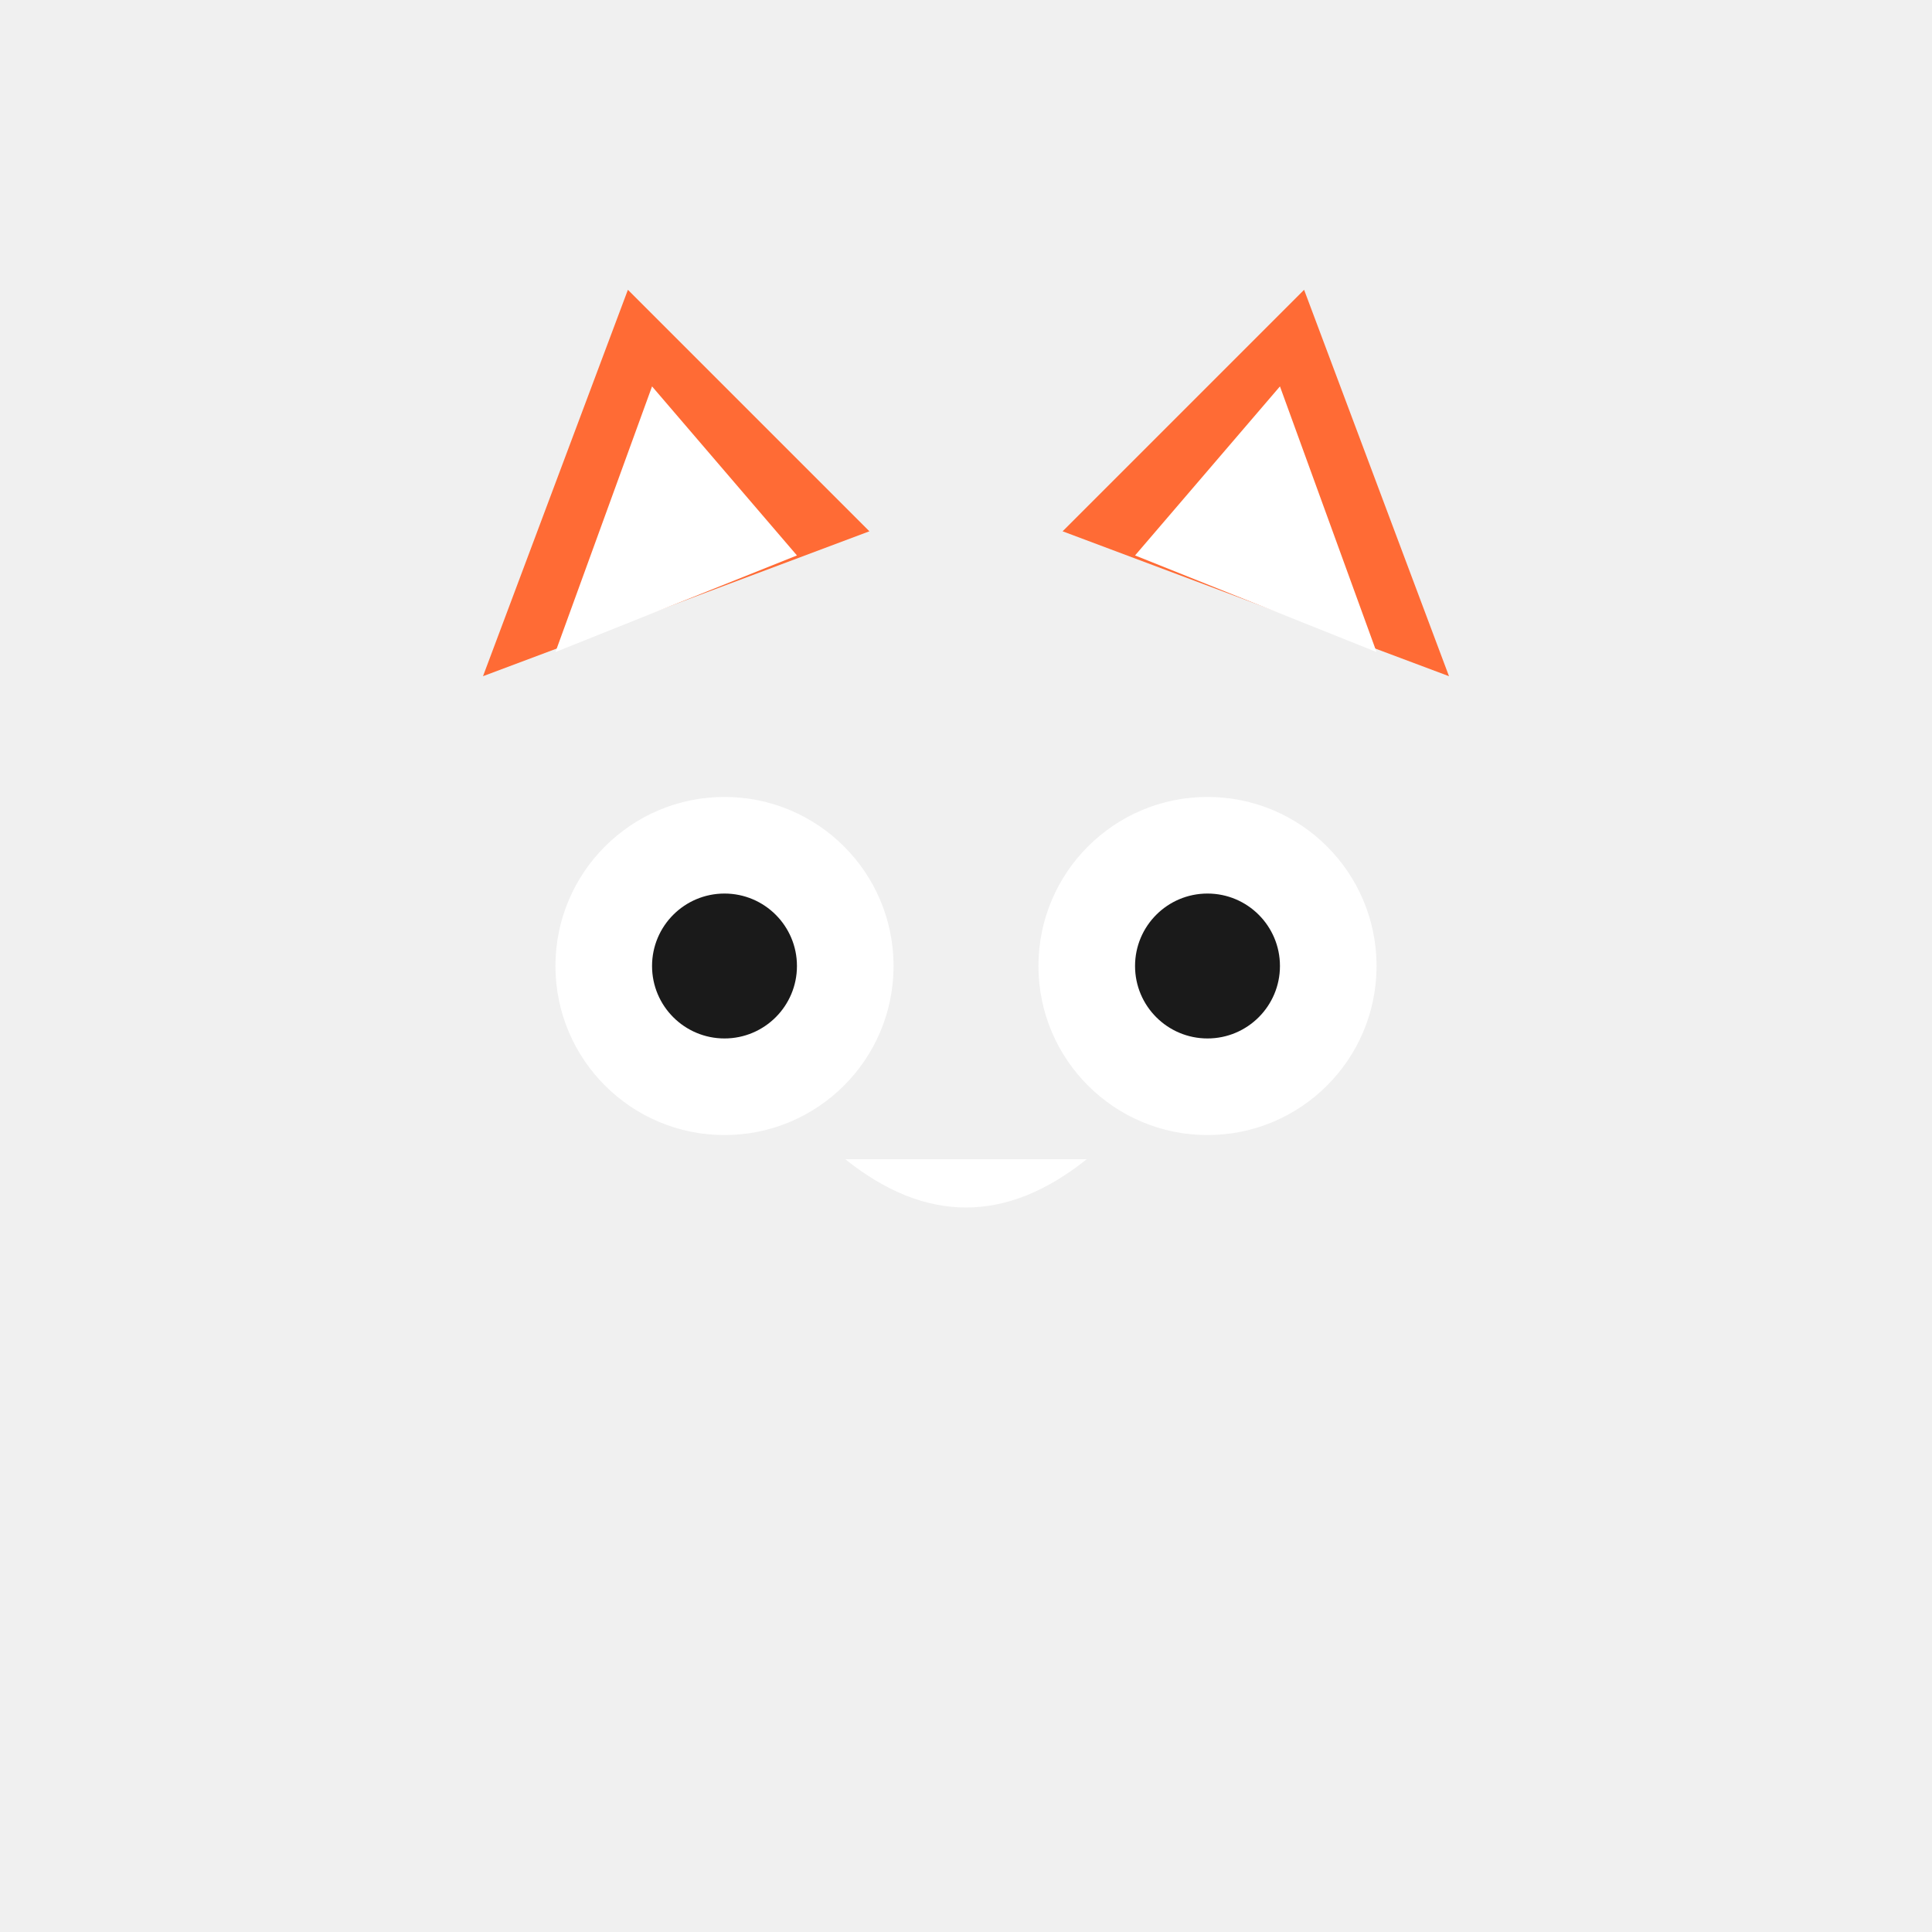
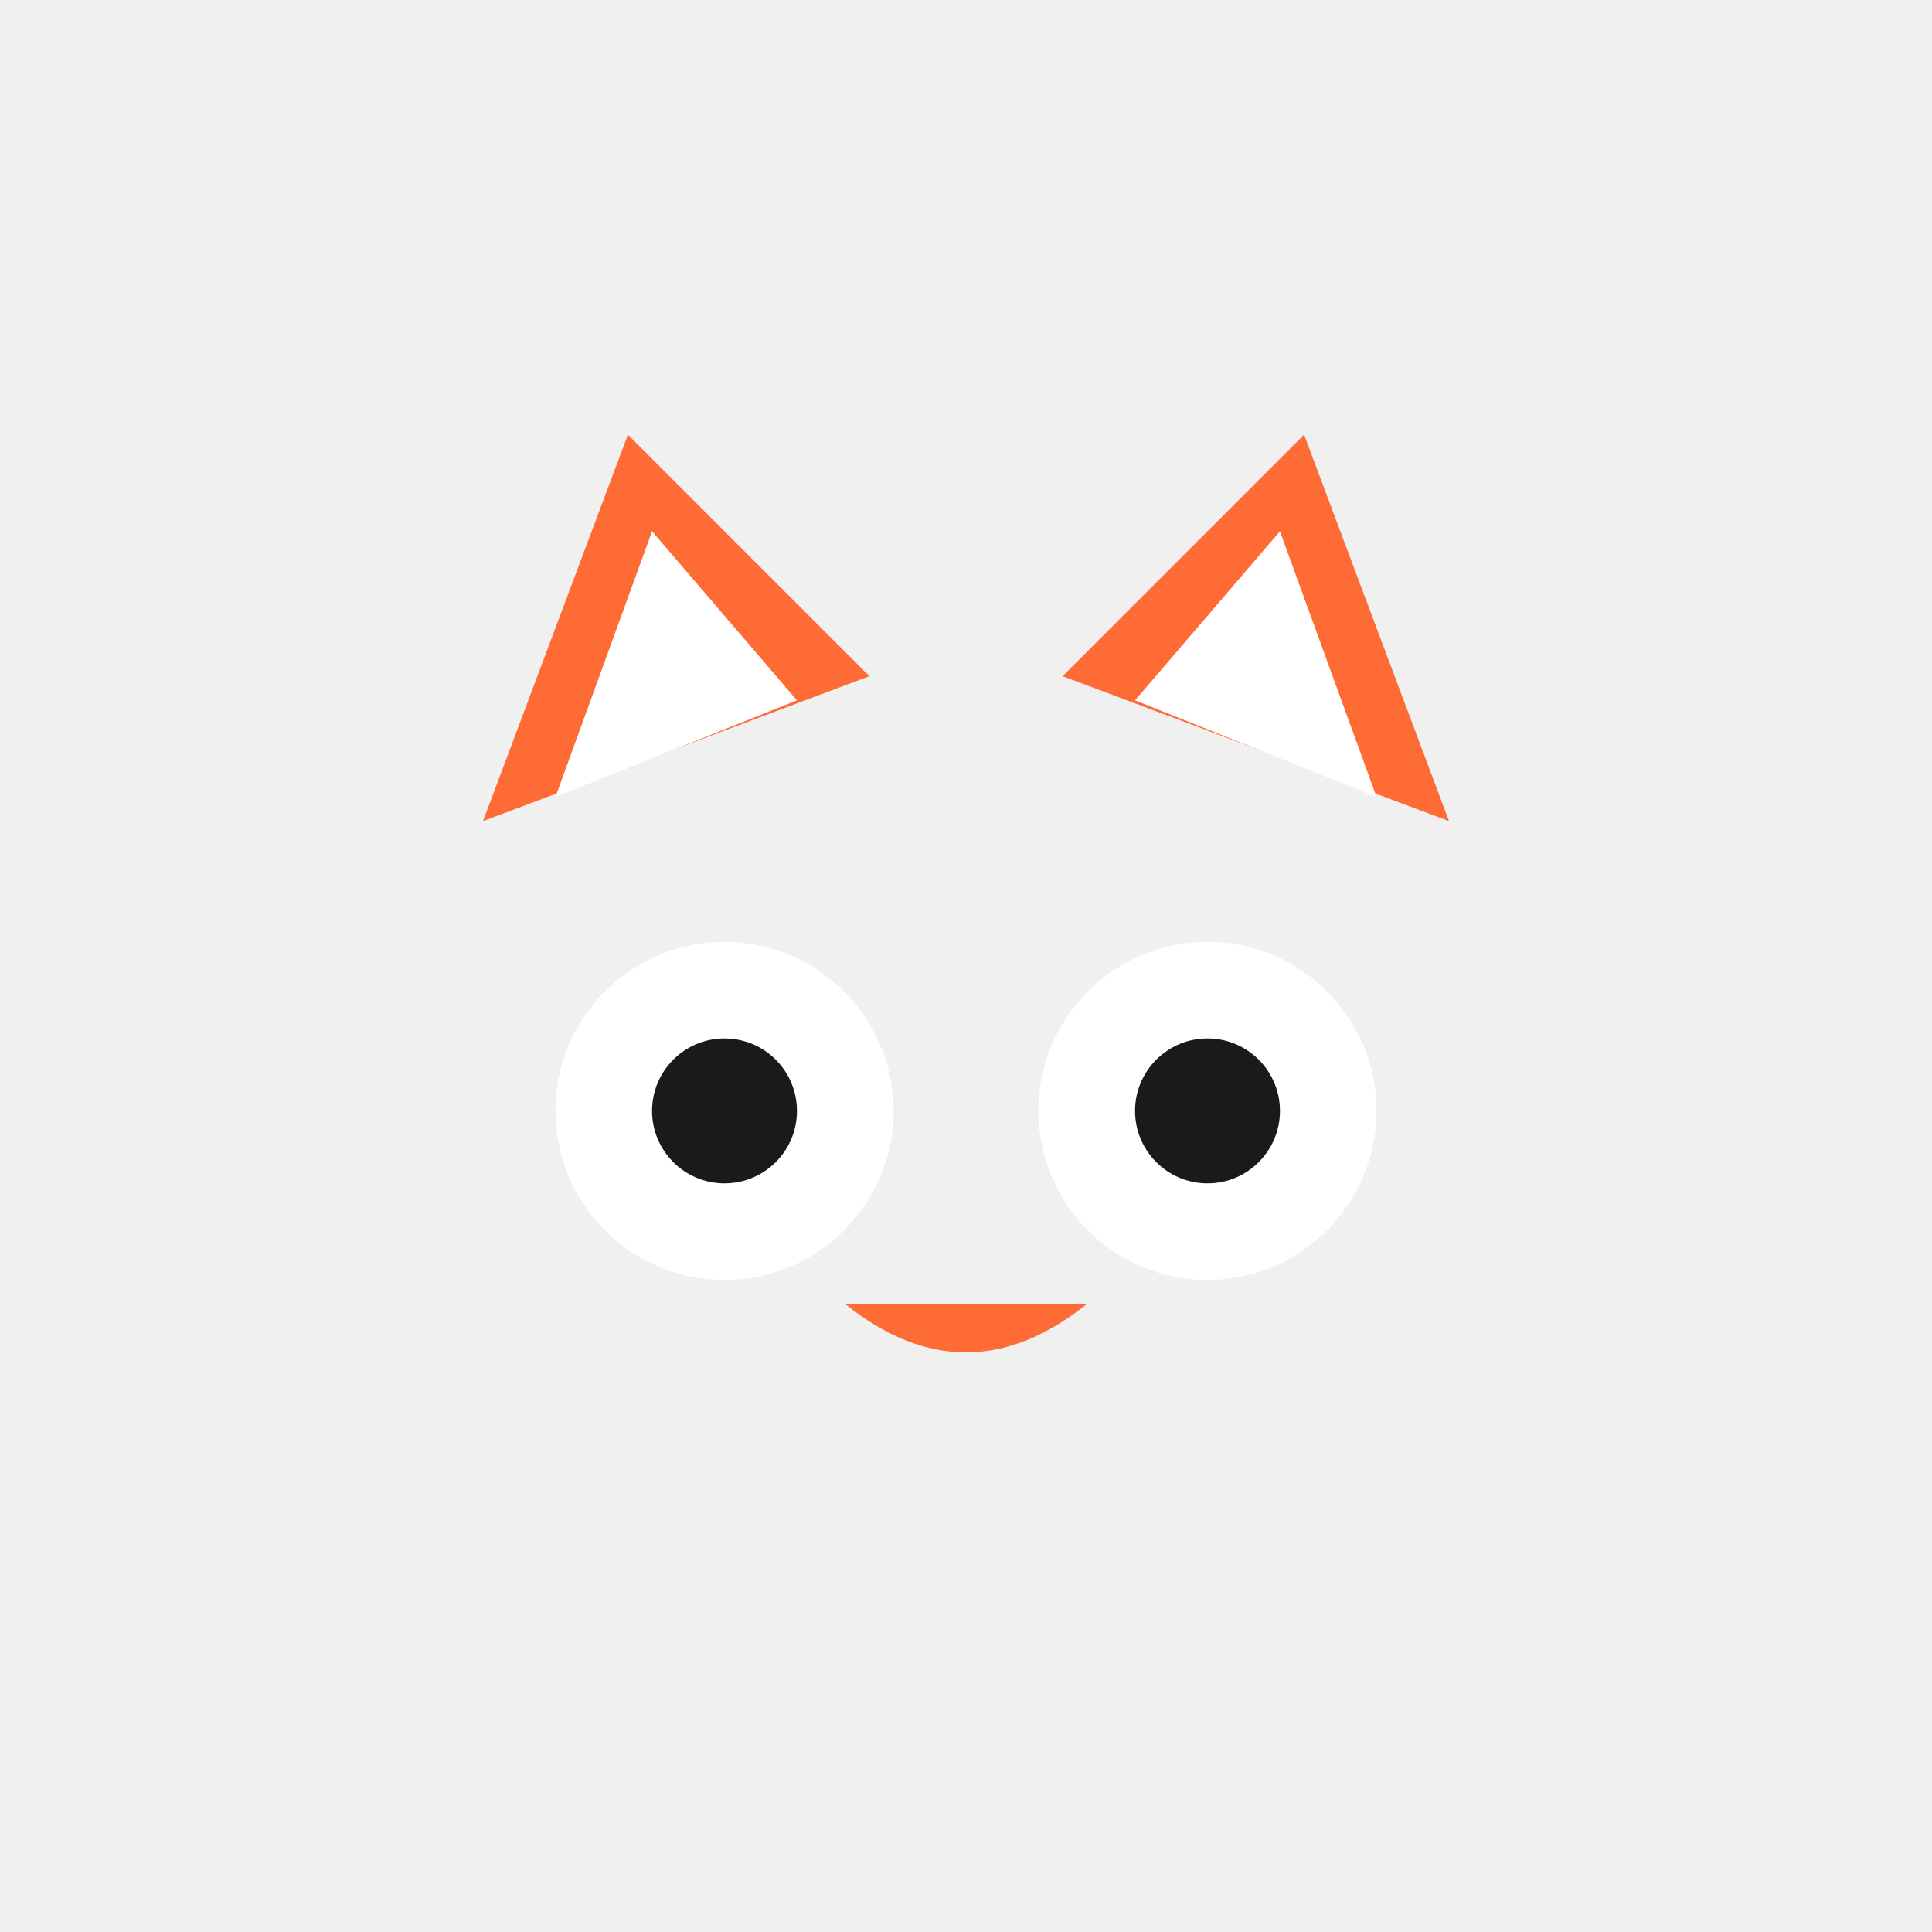
<svg xmlns="http://www.w3.org/2000/svg" width="40" height="40" viewBox="0 0 40 40" fill="none">
-   <path d="M10 14L13 6L18 11L10 14Z" fill="#ff6b35" />
-   <path d="M30 14L27 6L22 11L30 14Z" fill="#ff6b35" />
-   <path d="M11.5 13.5L13.5 8L16.5 11.5L11.5 13.5Z" fill="white" />
-   <path d="M28.5 13.5L26.5 8L23.5 11.5L28.5 13.5Z" fill="white" />
-   <circle cx="15" cy="20" r="3.5" fill="white" />
-   <circle cx="15" cy="20" r="1.5" fill="#1a1a1a" />
-   <circle cx="25" cy="20" r="3.5" fill="white" />
-   <circle cx="25" cy="20" r="1.5" fill="#1a1a1a" />
-   <path d="M17.5 24 L22.5 24 Q20 26 17.5 24Z" fill="white" />
+   <path d="M10 17L13 9L18 14L10 17Z" fill="#ff6b35" />
+   <path d="M30 17L27 9L22 14L30 17Z" fill="#ff6b35" />
+   <path d="M11.5 16.5L13.5 11L16.5 14.5L11.5 16.5Z" fill="white" />
+   <path d="M28.5 16.5L26.5 11L23.5 14.5L28.5 16.5Z" fill="white" />
+   <circle cx="15" cy="23" r="3.5" fill="white" />
+   <circle cx="15" cy="23" r="1.5" fill="#1a1a1a" />
+   <circle cx="25" cy="23" r="3.5" fill="white" />
+   <circle cx="25" cy="23" r="1.5" fill="#1a1a1a" />
+   <path d="M17.5 27 L22.5 27 Q20 29 17.5 27Z" fill="#ff6b35" />
</svg>
